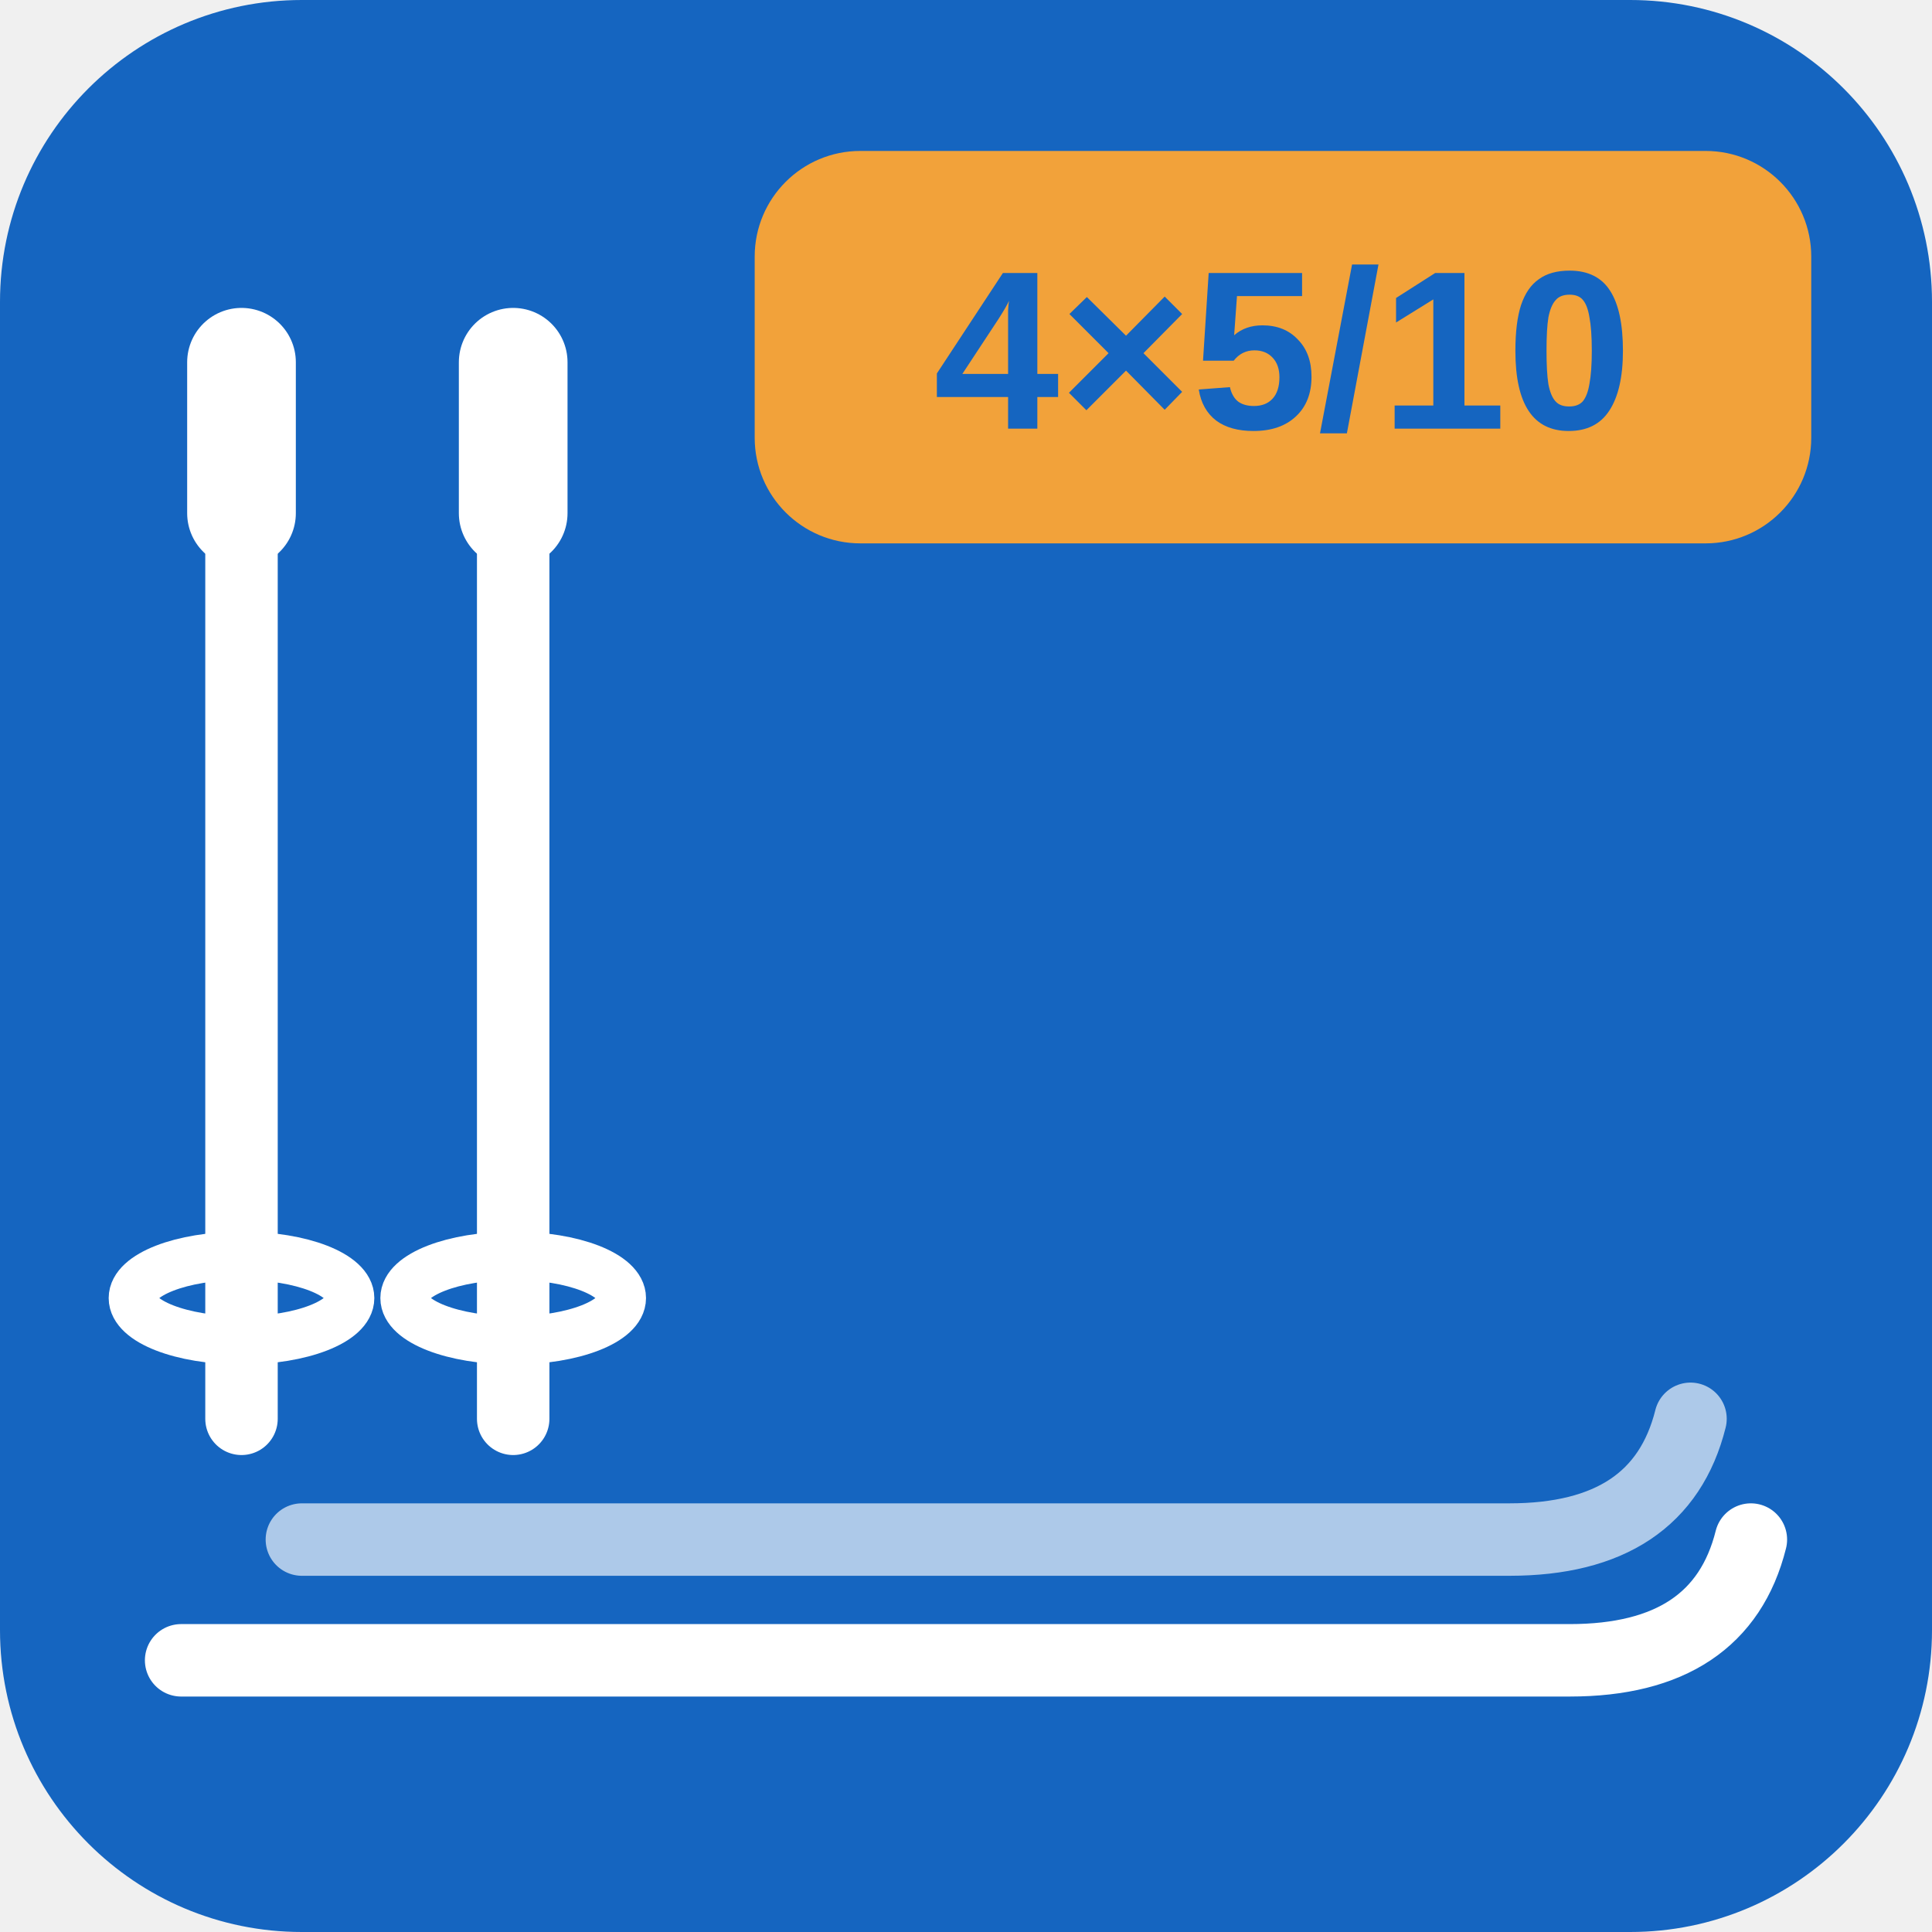
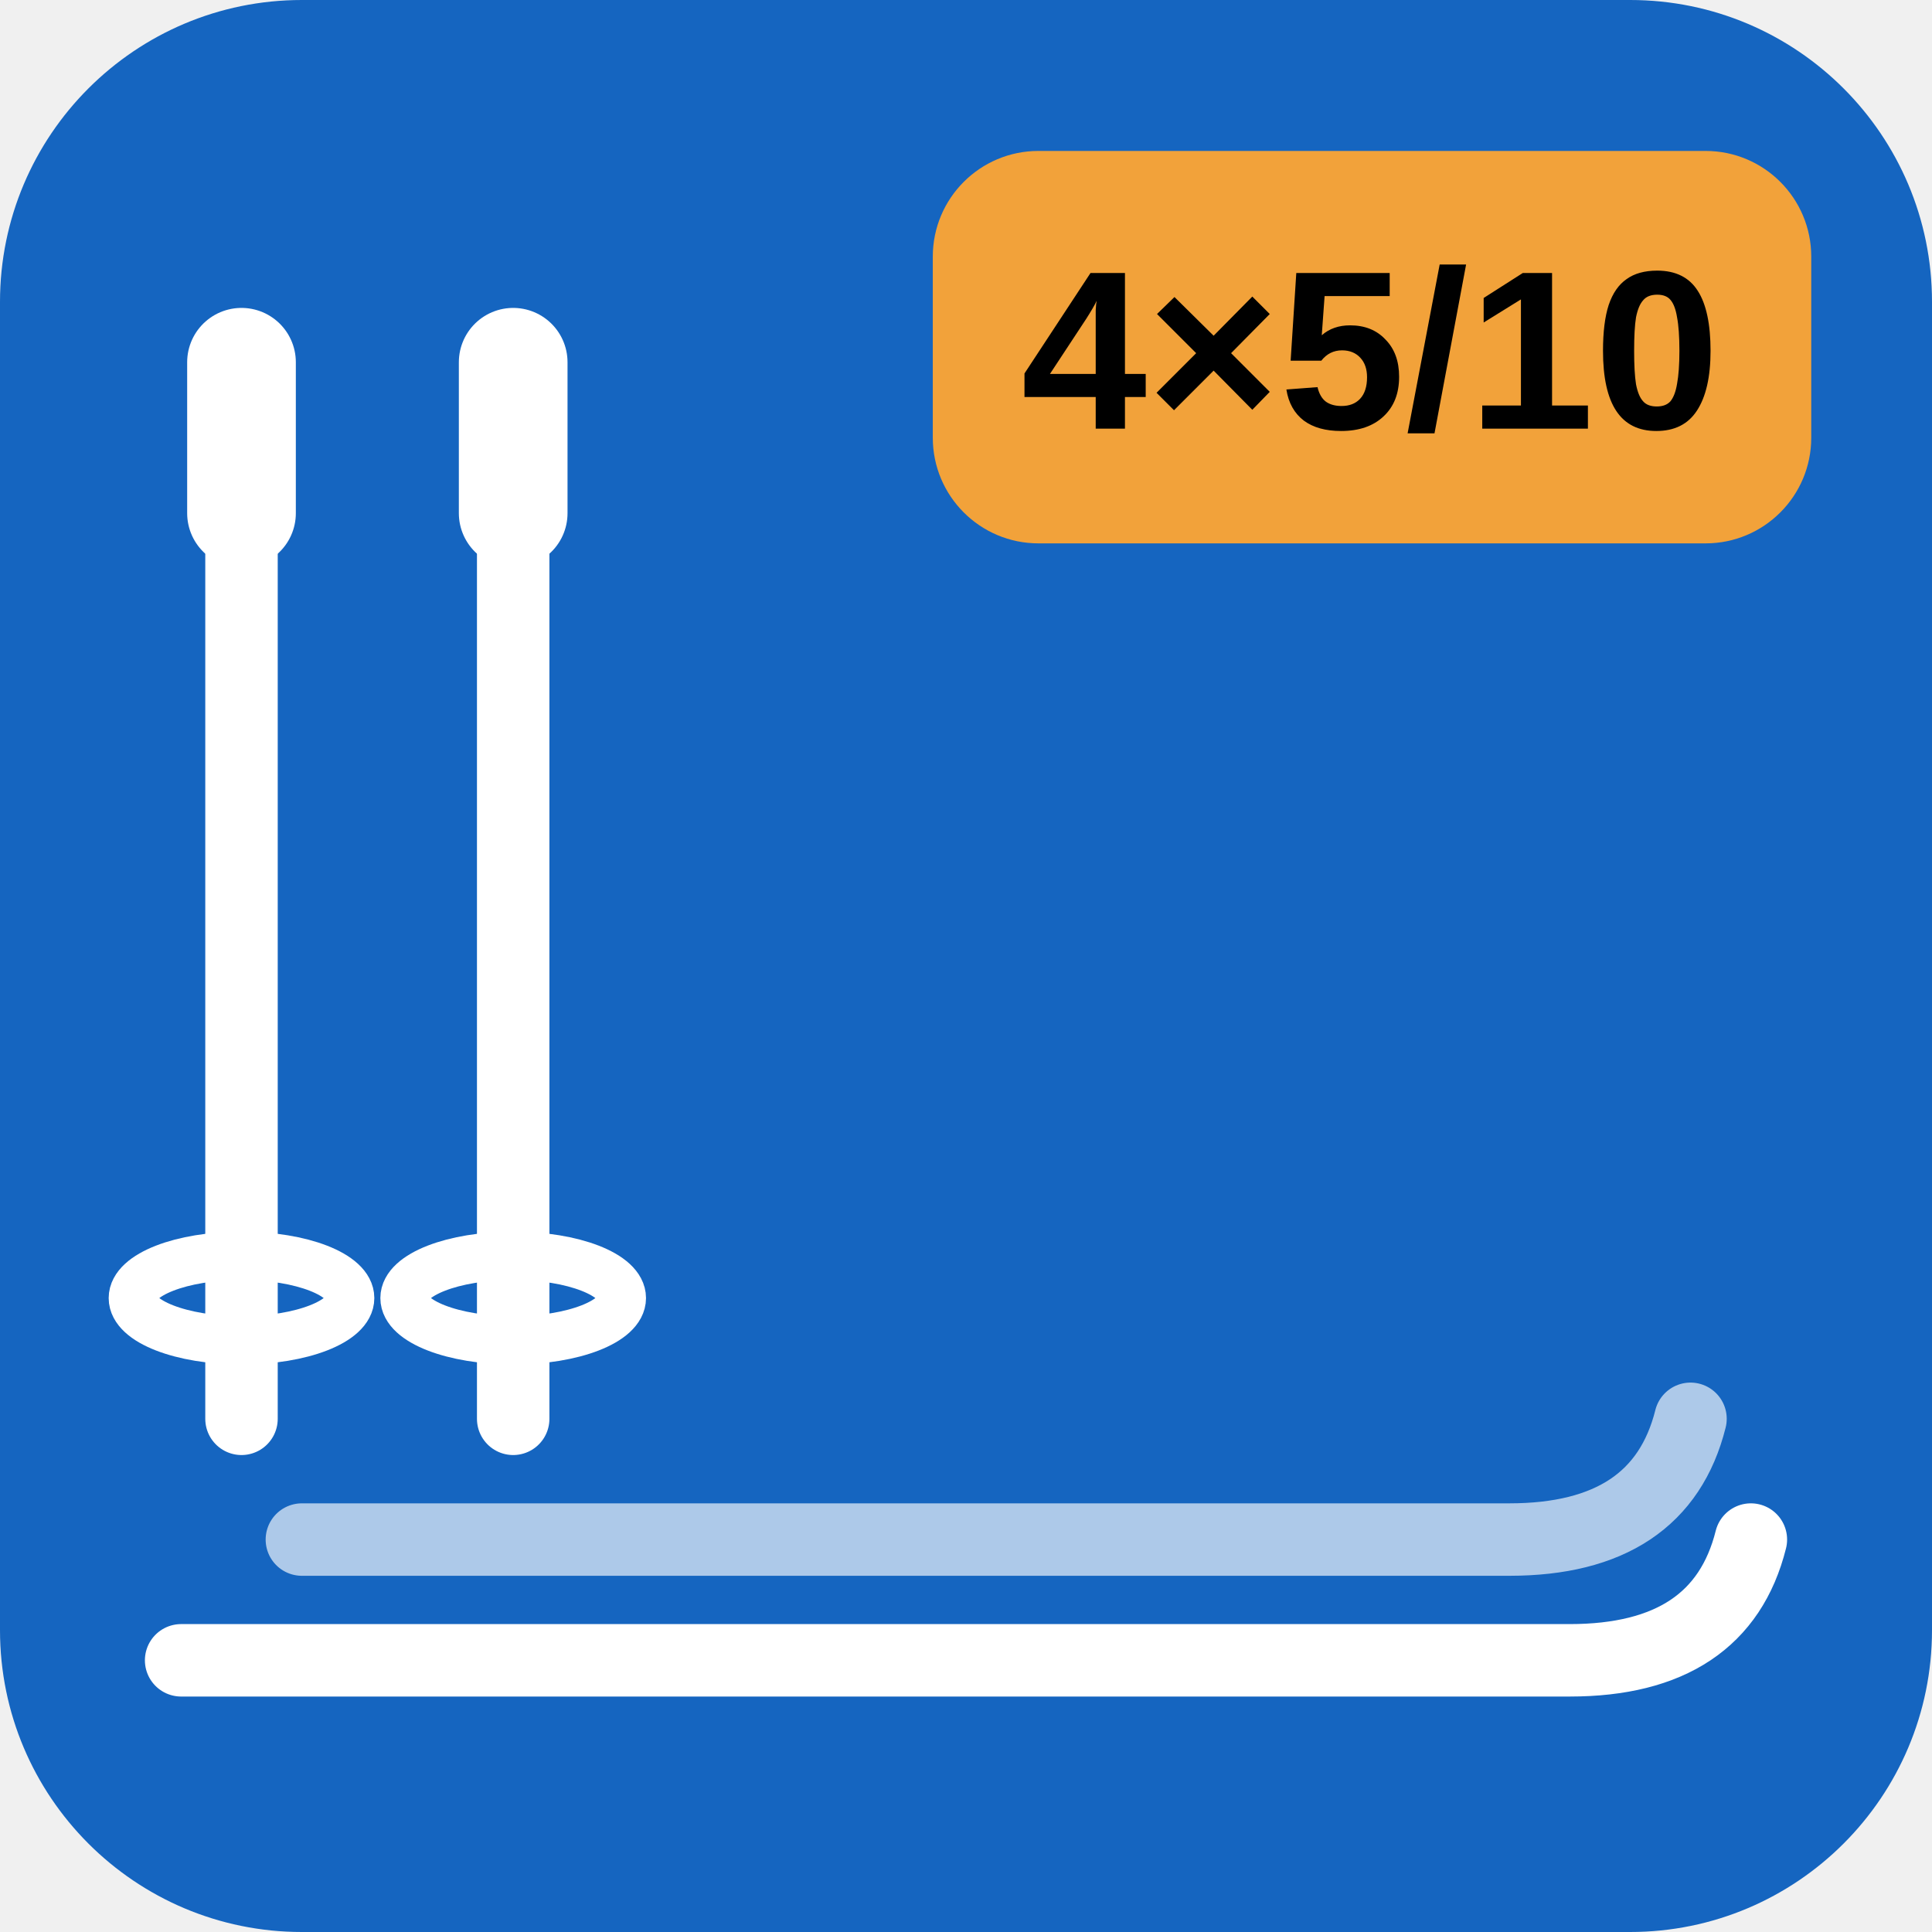
<svg xmlns="http://www.w3.org/2000/svg" viewBox="0 0 64 64" width="64" height="64">
  <rect width="64" height="64" rx="10" fill="#1565c0" />
  <path d="M8 12 L8 47" fill="none" stroke="#ffffff" stroke-width="2.4" stroke-linecap="round" stroke-linejoin="round" />
  <path d="M8 12 L8 17" fill="none" stroke="#ffffff" stroke-width="3.6" stroke-linecap="round" stroke-linejoin="round" />
  <ellipse cx="8" cy="43" rx="3.6" ry="1.4" fill="none" stroke="#ffffff" stroke-width="1.6" />
  <path d="M17 12 L17 47" fill="none" stroke="#ffffff" stroke-width="2.4" stroke-linecap="round" stroke-linejoin="round" />
  <path d="M17 12 L17 17" fill="none" stroke="#ffffff" stroke-width="3.6" stroke-linecap="round" stroke-linejoin="round" />
  <ellipse cx="17" cy="43" rx="3.6" ry="1.4" fill="none" stroke="#ffffff" stroke-width="1.6" />
  <path d="M6 55 L52 55 Q57 55 58 51" fill="none" stroke="#ffffff" stroke-width="2.4" stroke-linecap="round" stroke-linejoin="round" />
  <path d="M10 51 L50 51 Q55 51 56 47" fill="none" stroke="#ffffff" stroke-width="2.4" stroke-linecap="round" stroke-linejoin="round" opacity="0.65" />
-   <rect x="25.0" y="5" width="35.0" height="13" rx="3.5" fill="#f2a23a" />
-   <text x="42.5" y="14.2" text-anchor="middle" font-family="Arial, Helvetica, sans-serif" font-size="7.50" font-weight="bold" fill="#1565c0">4×5/10</text>
+   <rect x="30.9" y="5" width="29.1" height="13" rx="3.5" fill="#f2a23a" />
+   <text x="45.4" y="14.2" text-anchor="middle" font-family="Arial, Helvetica, sans-serif" font-size="7.50" font-weight="bold" fill="#000000">4×5/10</text>
</svg>
